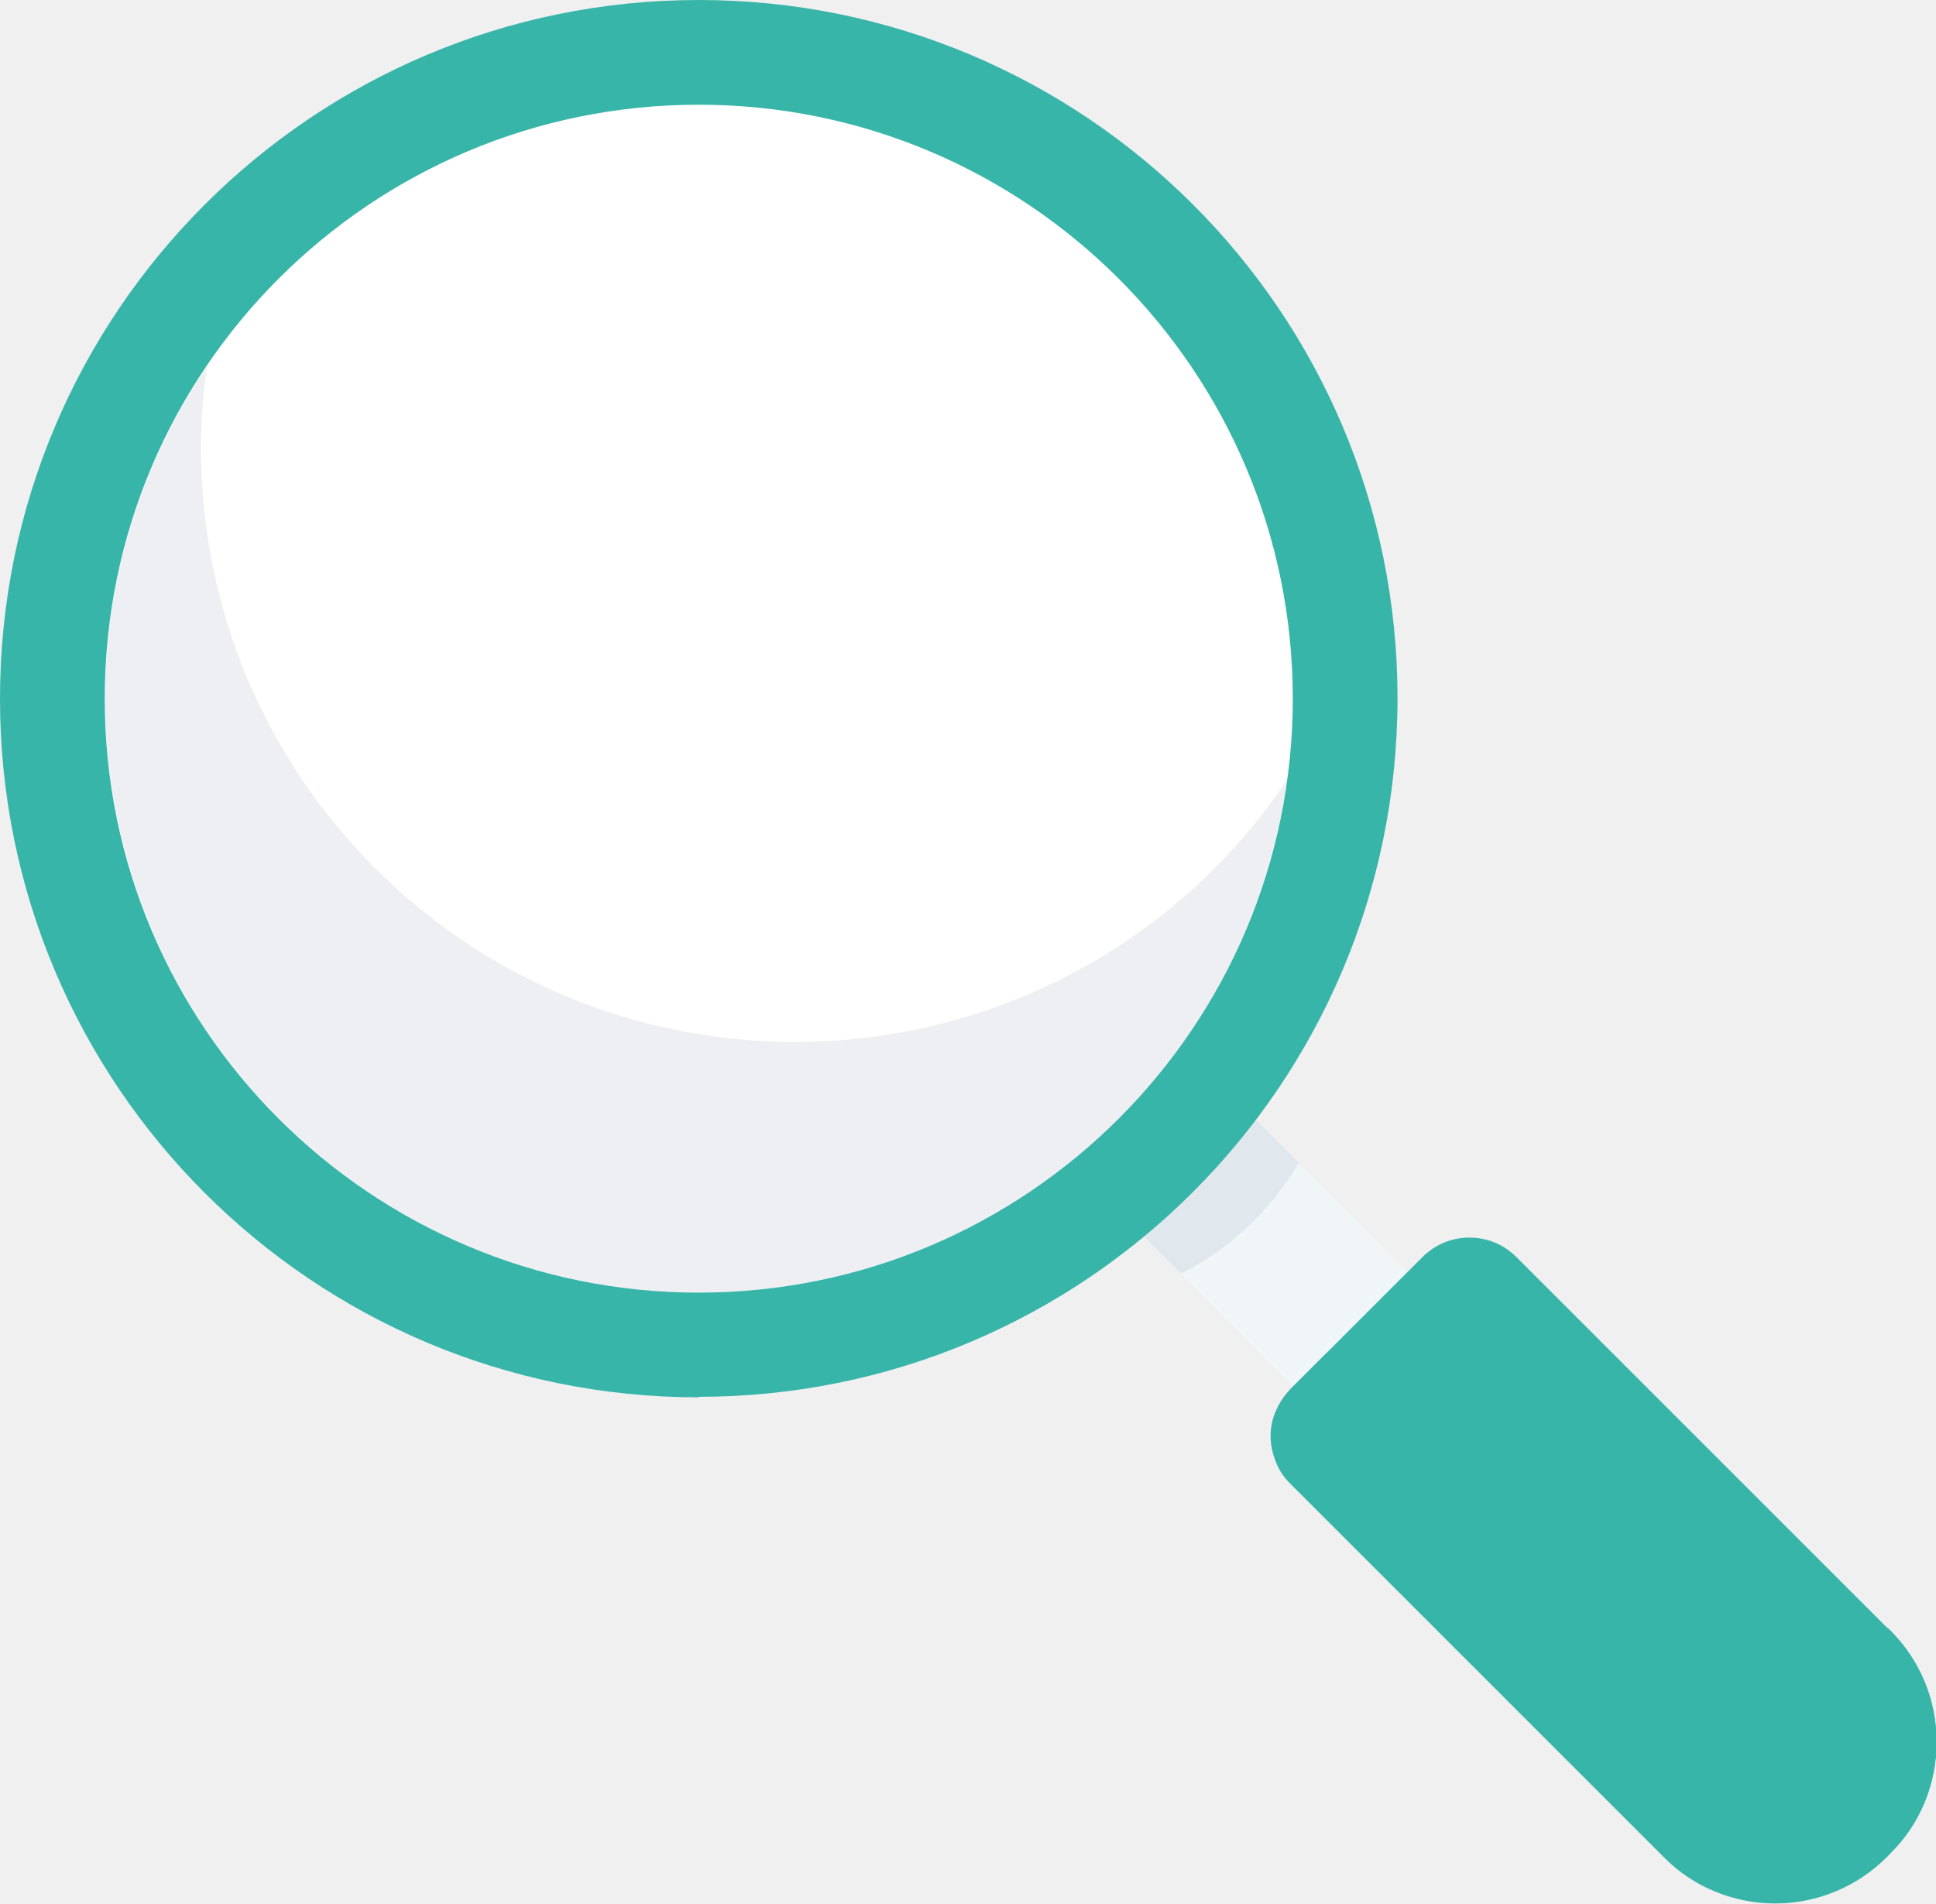
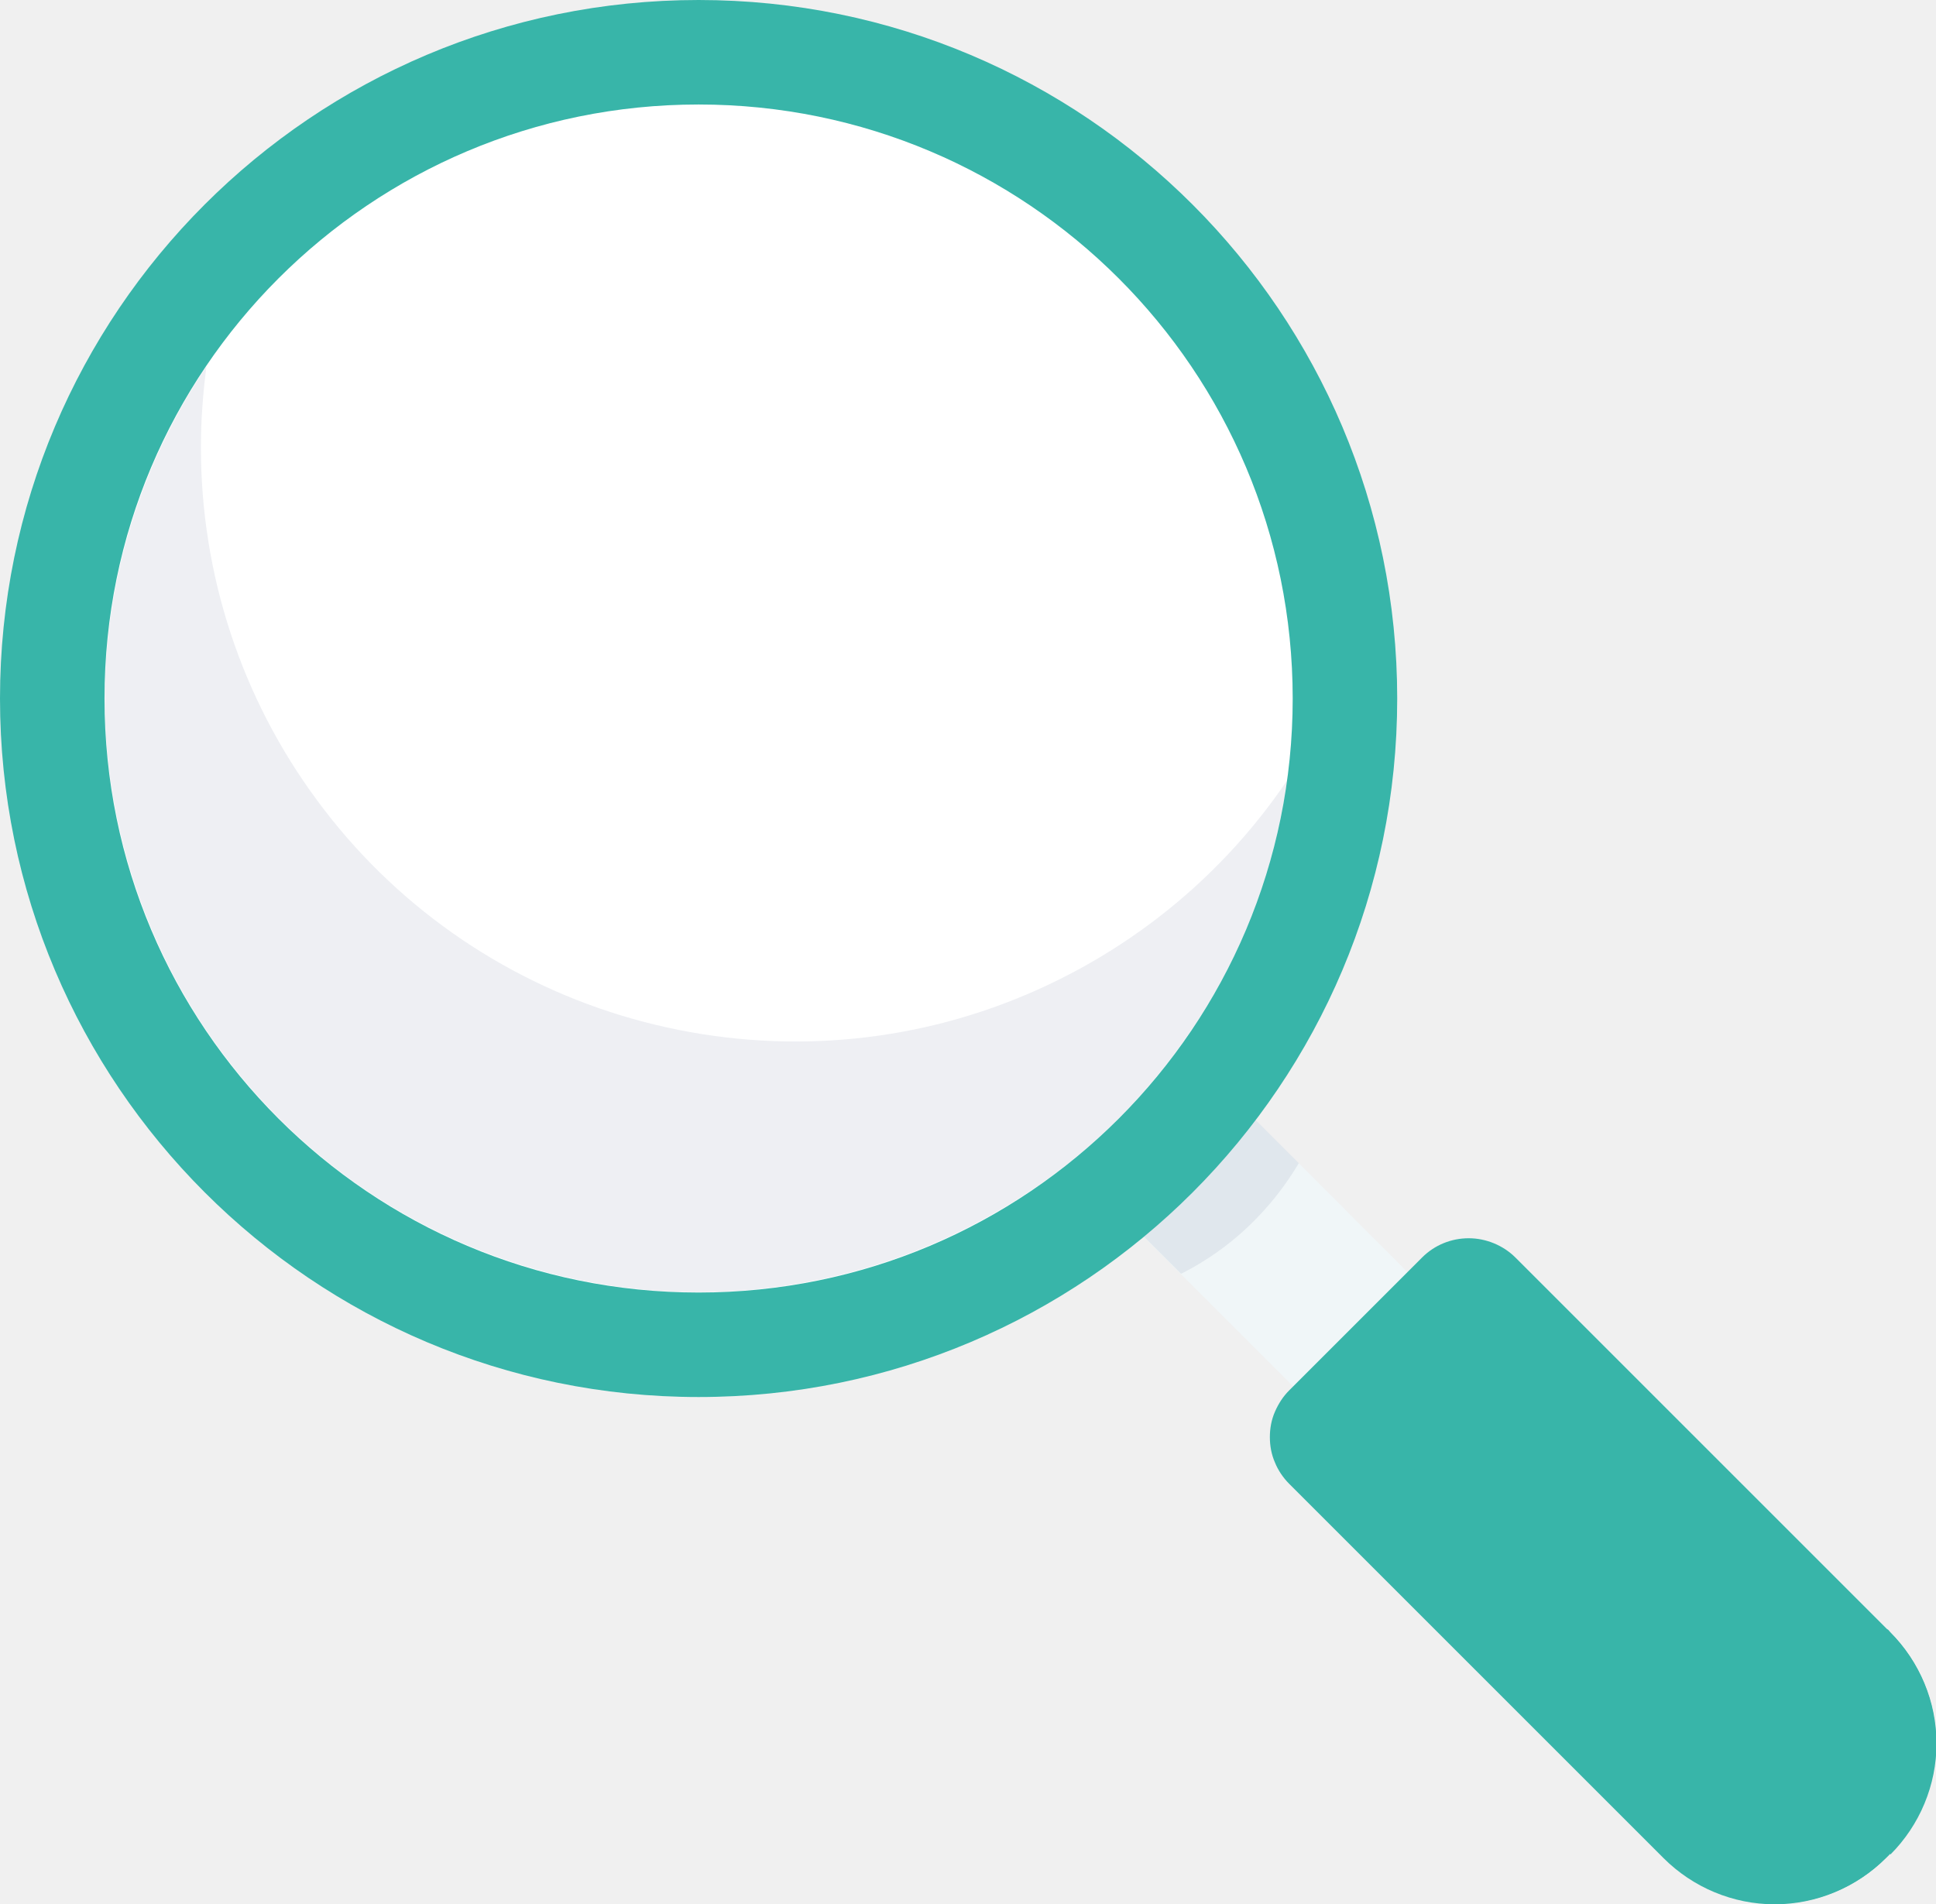
- <svg xmlns="http://www.w3.org/2000/svg" id="Layer_1" data-name="Layer 1" viewBox="0 0 36.6 35.99">
+ <svg xmlns="http://www.w3.org/2000/svg" id="Layer_1" data-name="Layer 1" viewBox="0 0 38.16 37.53">
  <defs>
    <style>
      .cls-1 {
        fill: #213469;
        opacity: .08;
      }

      .cls-1, .cls-2, .cls-3, .cls-4 {
        stroke-width: 0px;
      }

      .cls-2 {
        fill: #f0f6f8;
      }

      .cls-3 {
        fill: #38b5a9;
      }

      .cls-4 {
        fill: #fff;
      }
    </style>
  </defs>
-   <polygon class="cls-2" points="27.89 25.34 25.73 27.5 22.33 24.09 20.77 22.53 22.93 20.37 24.55 21.99 27.89 25.34" />
-   <path class="cls-1" d="M24.55,21.99c-.68,1.14-1.57,1.76-2.22,2.09l-1.56-1.56,2.16-2.16,1.62,1.62Z" />
-   <path class="cls-3" d="M13.21,26.41c7.29,0,13.21-5.91,13.21-13.21S20.5,0,13.21,0,0,5.91,0,13.21s5.91,13.21,13.21,13.21Z" />
-   <path class="cls-4" d="M13.21,24.44c6.2,0,11.23-5.03,11.23-11.23S19.41,1.98,13.21,1.98,1.98,7,1.98,13.21s5.03,11.23,11.23,11.23Z" />
-   <path class="cls-1" d="M24.33,14.75c-.23,1.67-.84,3.28-1.77,4.68-.94,1.41-2.18,2.59-3.63,3.45-1.46.86-3.09,1.38-4.77,1.52-1.68.14-3.38-.1-4.96-.7-1.58-.6-3-1.56-4.16-2.79-1.16-1.23-2.03-2.71-2.53-4.32-.51-1.61-.65-3.32-.41-4.99.24-1.67.86-3.27,1.81-4.67-.07.51-.11,1.02-.11,1.54,0,2.41.77,4.75,2.2,6.68,1.43,1.93,3.44,3.36,5.74,4.06,2.3.7,4.77.65,7.03-.15,2.27-.8,4.22-2.31,5.56-4.31Z" />
-   <path class="cls-3" d="M24.38,26.28l2.51-2.51c.24-.24.55-.37.89-.37s.65.13.89.37l7.07,7.07c.56.56.87,1.31.87,2.1s-.31,1.55-.87,2.1l-.07.07c-.56.56-1.31.87-2.1.87s-1.55-.31-2.1-.87l-7.07-7.07c-.12-.12-.21-.25-.27-.41-.06-.15-.1-.32-.1-.48,0-.16.03-.33.1-.48.06-.15.16-.29.27-.41Z" />
-   <path class="cls-3" d="M35.73,35.05l-.07.07c-.56.56-1.32.87-2.1.87s-1.55-.31-2.1-.87l-7.07-7.07c-.12-.12-.21-.25-.27-.41-.06-.15-.1-.32-.1-.48s.03-.33.1-.48c.06-.15.16-.29.27-.41l.69-.69c1.74,2.64,6.23,7.99,10.61,5.2l.05.05c.56.56.87,1.31.87,2.1,0,.79-.31,1.55-.87,2.1Z" />
+   <polygon class="cls-2" points="29.08 26.42 26.83 28.67 23.28 25.12 21.66 23.49 23.91 21.24 25.6 22.93 29.08 26.42" />
+   <path class="cls-1" d="M25.6,22.93c-.71,1.19-1.64,1.84-2.32,2.18l-1.62-1.62,2.25-2.25,1.69,1.69Z" />
+   <path class="cls-3" d="M13.77,27.54c7.61,0,13.77-6.17,13.77-13.77S21.38,0,13.77,0,0,6.17,0,13.77s6.17,13.77,13.77,13.77Z" />
+   <path class="cls-4" d="M13.77,25.48c6.47,0,11.71-5.24,11.71-11.71S20.24,2.06,13.77,2.06,2.06,7.3,2.06,13.77s5.24,11.71,11.71,11.71Z" />
+   <path class="cls-1" d="M25.37,15.37c-.24,1.75-.87,3.42-1.85,4.88-.98,1.47-2.27,2.7-3.79,3.59-1.52.9-3.22,1.44-4.97,1.59-1.76.15-3.52-.1-5.17-.73-1.65-.63-3.13-1.62-4.34-2.91-1.21-1.28-2.11-2.82-2.64-4.5-.53-1.68-.68-3.46-.42-5.2.25-1.74.9-3.41,1.88-4.87-.07.53-.11,1.07-.11,1.6,0,2.51.8,4.95,2.3,6.97,1.49,2.02,3.59,3.5,5.99,4.23,2.4.73,4.97.68,7.33-.16,2.36-.84,4.4-2.41,5.8-4.49Z" />
+   <path class="cls-3" d="M25.42,27.4l2.61-2.61c.25-.25.58-.38.92-.38s.68.14.92.38l7.38,7.38c.58.58.91,1.37.91,2.19s-.33,1.61-.91,2.19l-.08.08c-.58.58-1.37.91-2.19.91s-1.61-.33-2.19-.91l-7.38-7.38c-.12-.12-.22-.27-.28-.42-.07-.16-.1-.33-.1-.5,0-.17.03-.34.1-.5.07-.16.16-.3.28-.42Z" />
+   <path class="cls-3" d="M37.26,36.54l-.08.08c-.58.58-1.37.91-2.19.91s-1.61-.33-2.19-.91l-7.37-7.37c-.12-.12-.22-.27-.28-.42-.07-.16-.1-.33-.1-.5s.03-.34.1-.5c.07-.16.16-.3.28-.42l.72-.72c1.82,2.75,6.5,8.33,11.06,5.43l.05.06c.58.58.91,1.37.91,2.19,0,.82-.33,1.61-.91,2.19Z" />
</svg>
